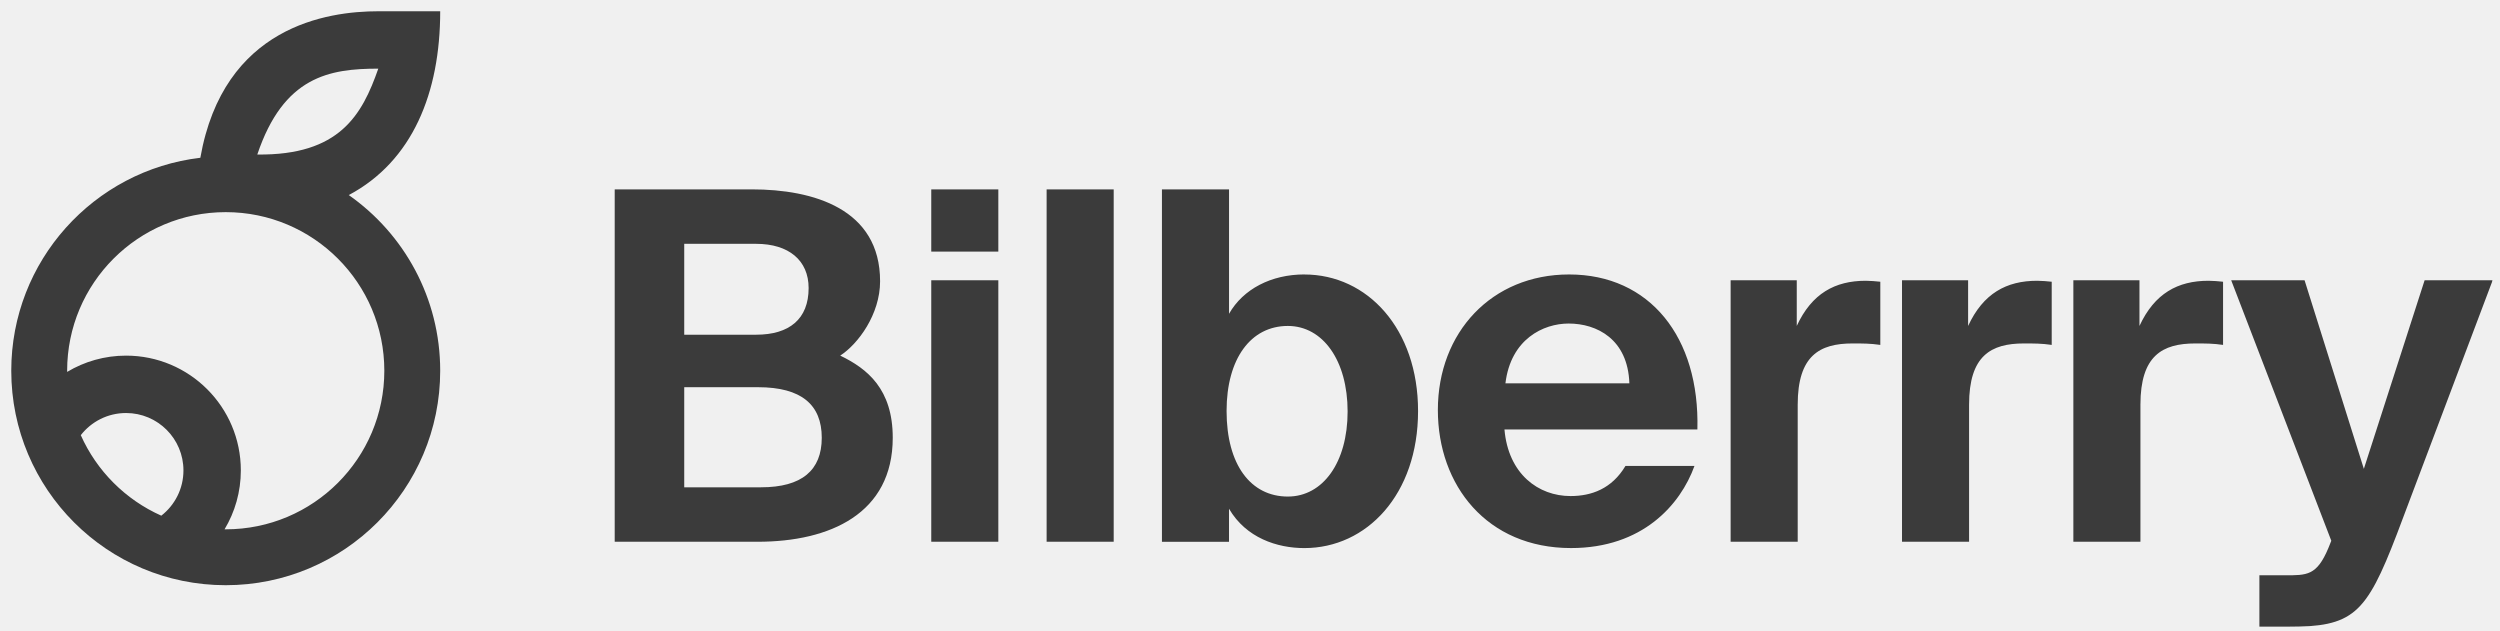
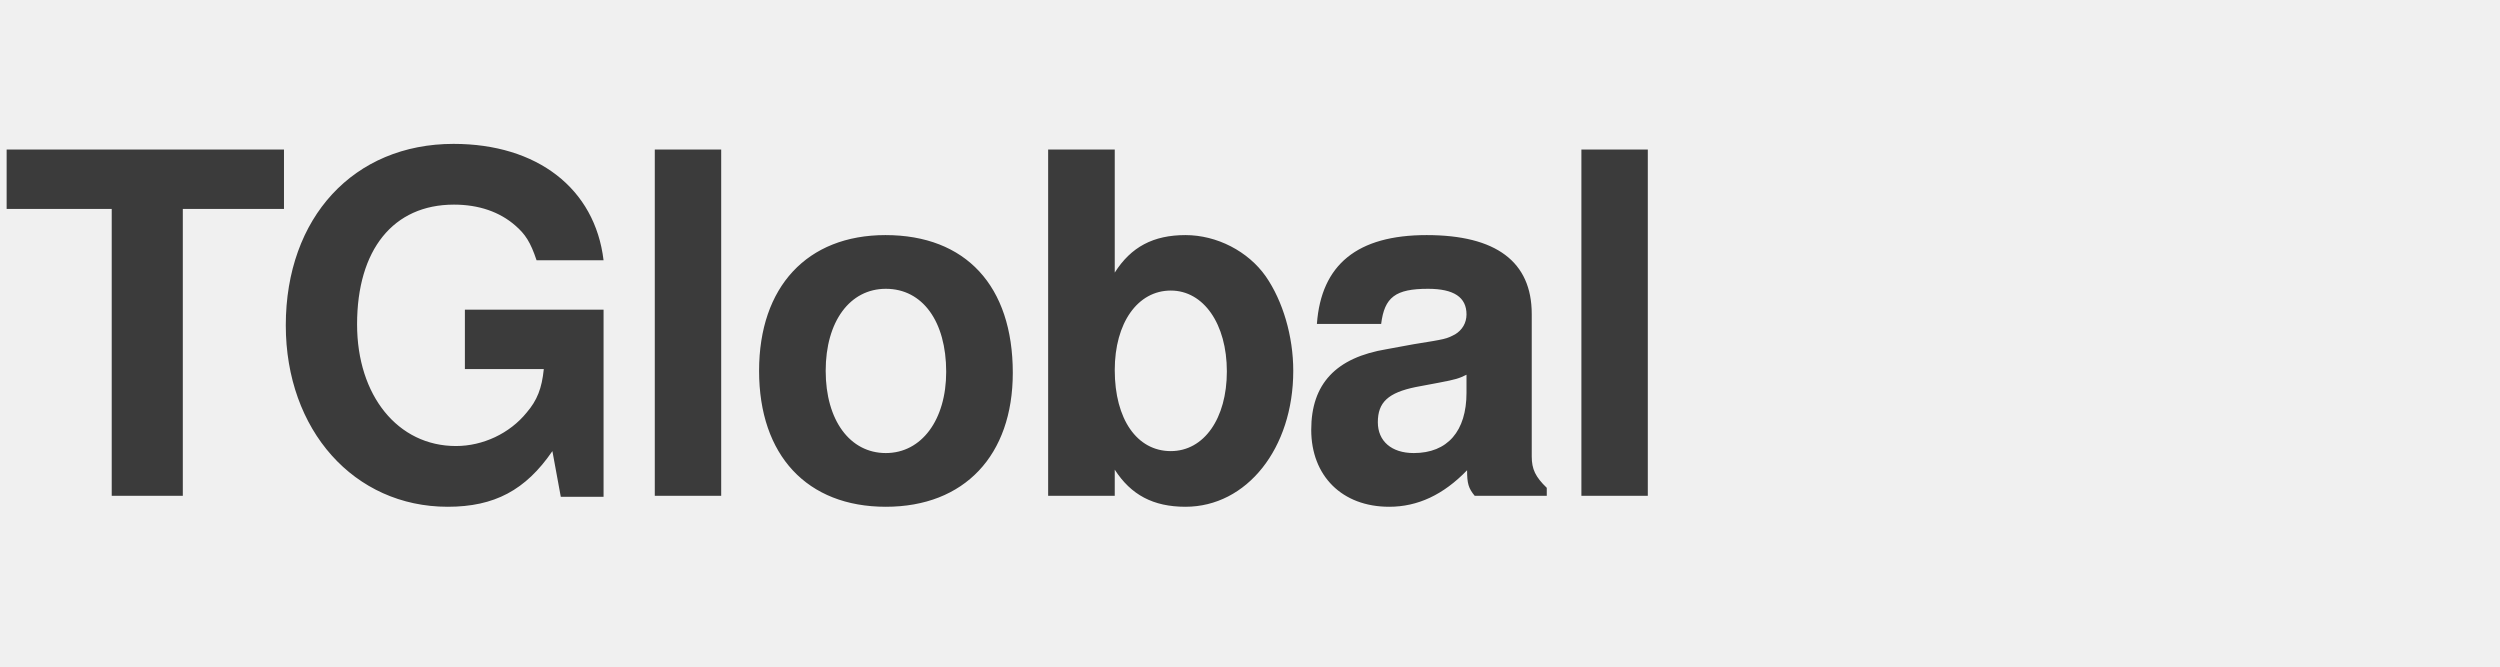
- <svg xmlns="http://www.w3.org/2000/svg" xmlns:xlink="http://www.w3.org/1999/xlink" width="111" height="28" viewBox="0 0 111 28">
-   <defs>
-     <path id="prefix__a" d="M0 27.33L110.174 27.33 110.174 0 0 0z" />
-   </defs>
-   <g fill="none" fill-rule="evenodd" transform="translate(.5 .5)">
-     <path fill="#3B3B3B" d="M10.924 6.361c1.166-3.464 3.192-3.813 5.372-3.813-.72 2.058-1.717 3.856-5.372 3.813zm5.64 9.6c0 3.888-3.153 7.041-7.041 7.041l-.052-.001c.458-.765.722-1.659.722-2.615 0-2.814-2.282-5.096-5.096-5.096-.956 0-1.851.264-2.615.722v.016l-.001-.067c0-3.89 3.153-7.042 7.042-7.042 3.888 0 7.041 3.152 7.041 7.042zm-9.902 6.435c-1.589-.707-2.868-1.986-3.575-3.575.466-.598 1.193-.983 2.01-.983 1.407 0 2.548 1.141 2.548 2.548 0 .817-.385 1.544-.983 2.01zM19.045 0h-2.749c-2.271 0-6.872.666-7.901 6.505C3.667 7.063 0 11.083 0 15.961c0 5.259 4.263 9.522 9.523 9.522 5.259 0 9.522-4.263 9.522-9.522 0-3.226-1.604-6.078-4.059-7.8C17.818 6.654 19.045 3.618 19.045 0zM33.29 21.137h-3.41v-4.445h3.28c1.92 0 2.826.777 2.826 2.244 0 1.446-.885 2.2-2.697 2.2zm-3.41-10.811h3.193c1.445 0 2.33.734 2.33 1.963 0 1.382-.863 2.072-2.33 2.072H29.88v-4.035zm6.926 4.963c.798-.518 1.77-1.834 1.77-3.301 0-3.216-2.957-4.08-5.697-4.08h-6.086v15.646h6.345c3.215 0 6-1.252 6-4.618 0-2.158-1.123-3.064-2.332-3.647z" />
-     <mask id="prefix__b" fill="#fff">
-       <use xlink:href="#prefix__a" />
-     </mask>
-     <path fill="#3B3B3B" d="M40.848 23.554L43.826 23.554 43.826 11.945 40.848 11.945zM40.848 10.671L43.826 10.671 43.826 7.909 40.848 7.909zM45.97 23.554L48.948 23.554 48.948 7.909 45.97 7.909zM56.68 21.547c-1.64 0-2.72-1.402-2.72-3.799 0-2.33 1.08-3.776 2.72-3.776 1.554 0 2.654 1.533 2.654 3.798 0 2.267-1.1 3.777-2.654 3.777m.734-9.862c-1.467 0-2.72.647-3.345 1.748V7.91H51.09v15.645h2.978v-1.467c.756 1.294 2.136 1.747 3.345 1.747 2.762 0 5.049-2.373 5.049-6.085 0-3.646-2.244-6.063-5.05-6.063M66.341 16.519c.237-1.963 1.683-2.654 2.806-2.654 1.251 0 2.631.69 2.697 2.654h-5.503zm2.827-4.833c-3.431 0-5.827 2.567-5.827 6.02 0 3.345 2.18 6.128 5.913 6.128 3.172 0 4.856-1.92 5.481-3.647h-3.064c-.604 1.015-1.511 1.338-2.438 1.338-1.424 0-2.763-.971-2.935-2.956h8.566c.109-4.1-2.114-6.883-5.696-6.883zM79.276 13.973v-2.028H76.34v11.609h2.978v-6.085c0-2.18.97-2.72 2.438-2.72.432 0 .798 0 1.23.065v-2.805c-.193-.021-.453-.043-.648-.043-1.36 0-2.394.56-3.063 2.007M86.884 13.973v-2.028h-2.935v11.609h2.978v-6.085c0-2.18.972-2.72 2.438-2.72.432 0 .799 0 1.231.065v-2.805c-.194-.021-.453-.043-.648-.043-1.359 0-2.395.56-3.064 2.007M94.492 13.973v-2.028h-2.935v11.609h2.978v-6.085c0-2.18.972-2.72 2.438-2.72.432 0 .8 0 1.231.065v-2.805c-.194-.021-.453-.043-.648-.043-1.359 0-2.395.56-3.064 2.007M107.153 11.944l-2.698 8.373-2.632-8.373h-3.258l4.445 11.566-.13.324c-.517 1.23-.95 1.209-1.941 1.209h-1.122v2.287h1.25c2.893 0 3.476-.518 4.857-4.121l4.25-11.264h-3.022z" mask="url(#prefix__b)" />
-   </g>
+ <svg xmlns="http://www.w3.org/2000/svg" viewBox="0 0 200 50" width="150" height="40">
+   <text x="0" y="38" font-family="Helvetica, Arial, sans-serif" font-size="38" font-weight="bold" fill="#3B3B3B" letter-spacing="-1">TGlobal</text>
</svg>
